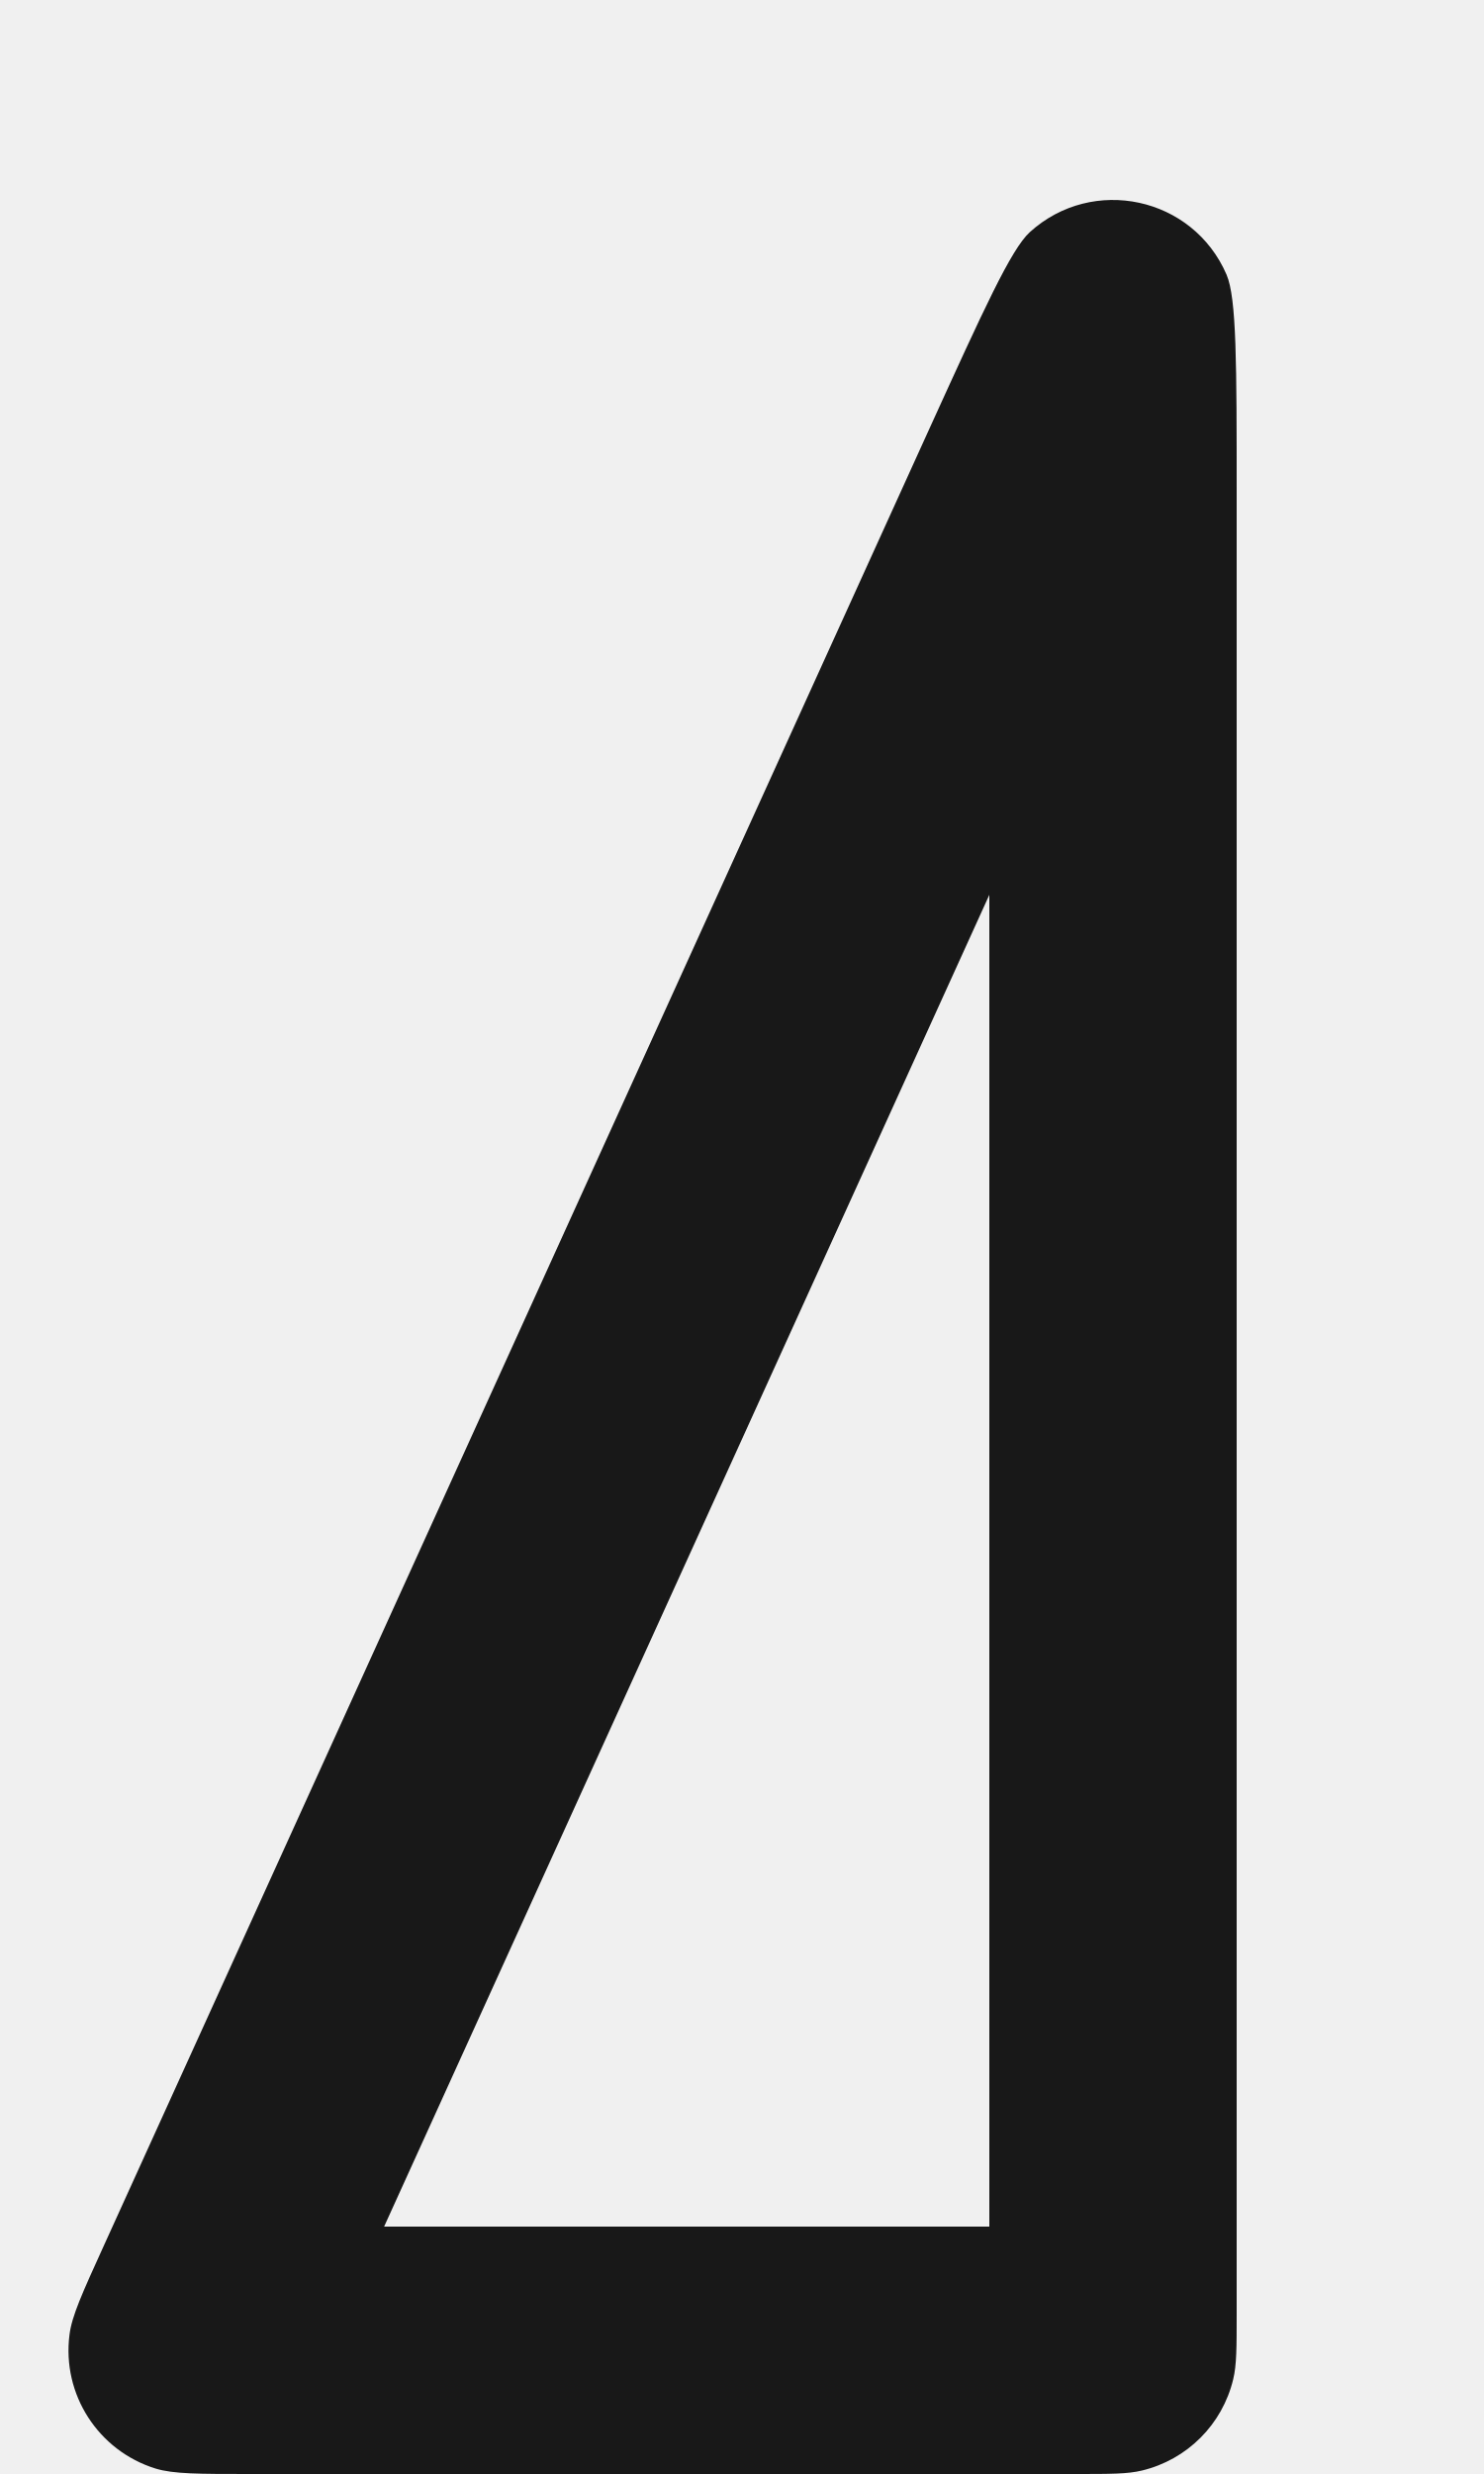
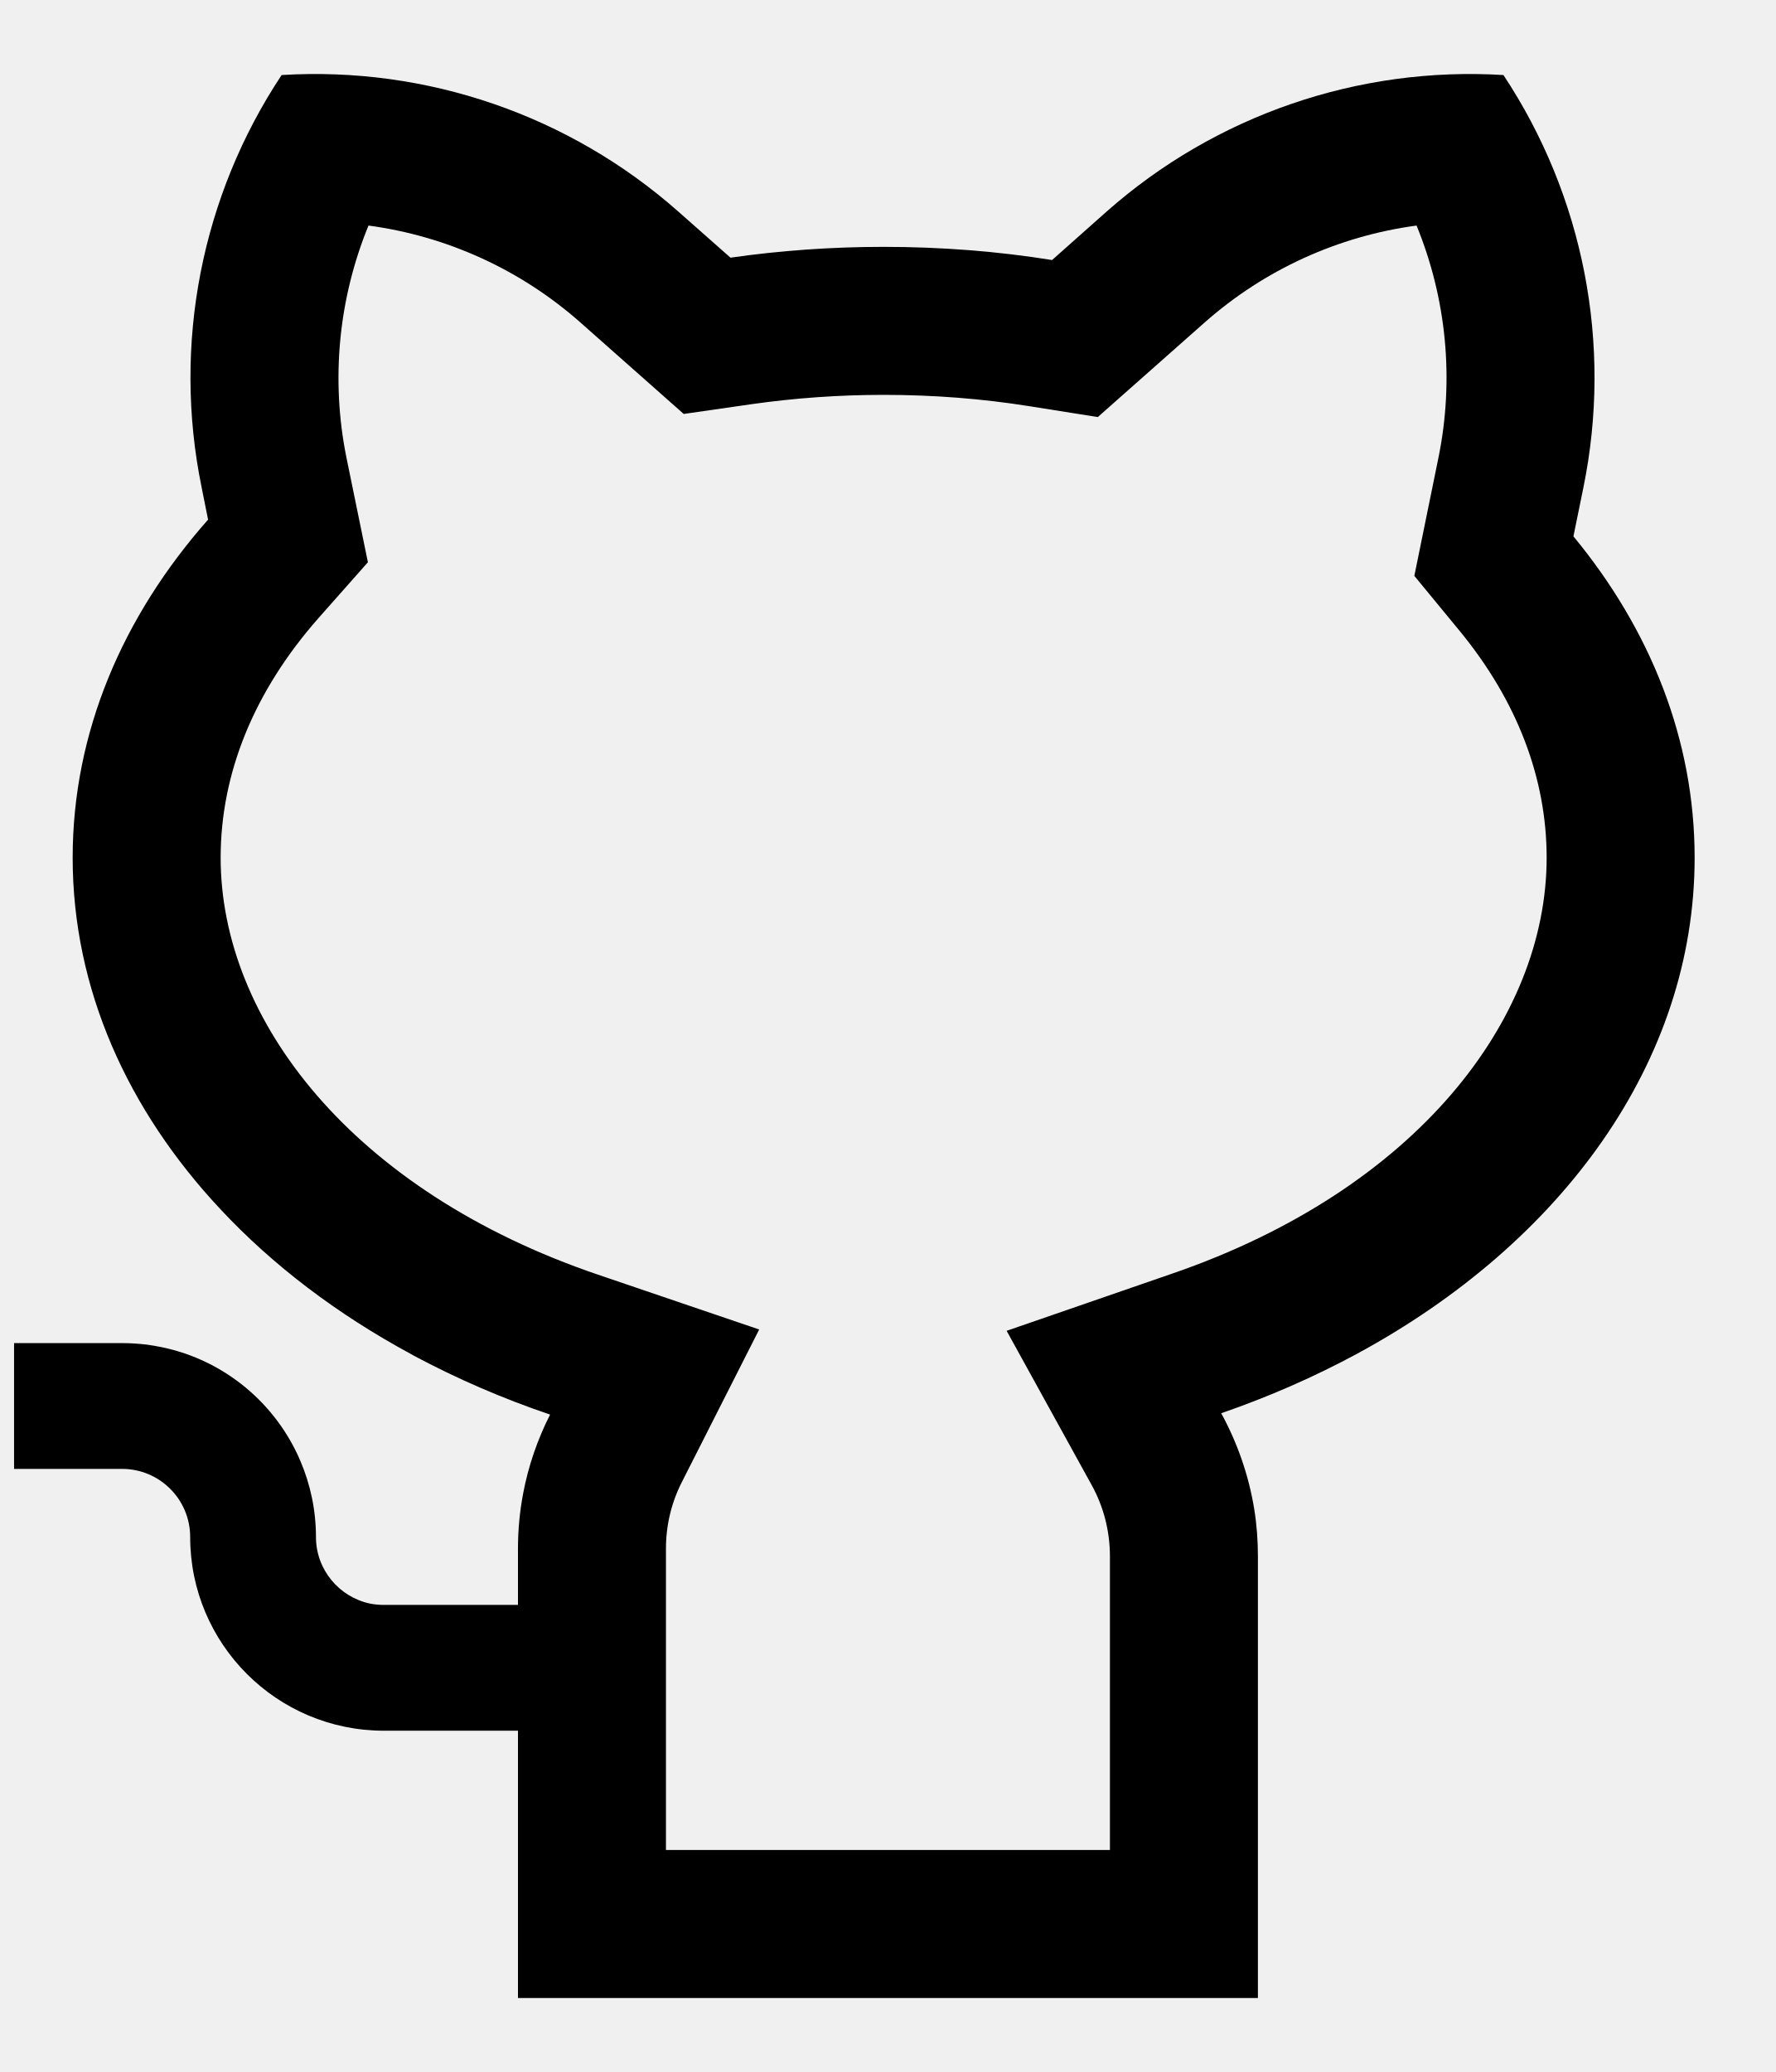
- <svg xmlns="http://www.w3.org/2000/svg" version="1.1" width="6px" height="10px">
+ <svg xmlns="http://www.w3.org/2000/svg" version="1.1" width="12px" height="14px">
  <defs>
    <pattern id="BGPattern" patternUnits="userSpaceOnUse" alignment="0 0" imageRepeat="None" />
-     <mask fill="white" id="Clip905">
-       <path d="M 0.281 9.437  C 0.25 9.678  0.397 9.906  0.629 9.978  C 0.701 10  0.804 10  1.01 10  L 4.35 10  C 4.49 10  4.559 10  4.617 9.986  C 4.8 9.942  4.942 9.8  4.986 9.617  C 5 9.559  5 9.489  5 9.35  L 5 2.001  C 5 1.47  5 1.205  4.959 1.11  C 4.823 0.795  4.418 0.708  4.164 0.938  C 4.088 1.007  3.978 1.249  3.758 1.732  L 0.418 9.081  C 0.333 9.268  0.29 9.362  0.281 9.437  Z M 1.553 9  L 4 3.617  L 4 9  L 1.553 9  Z " fill-rule="evenodd" />
+     <mask fill="white" id="Clip290">
+       <path d="M 3.5 13.5  L 3.5 11.694  L 2.594 11.694  C 1.871 11.694  1.285 11.108  1.285 10.385  C 1.285 10.131  1.079 9.925  0.825 9.925  L 0.095 9.925  L 0.095 9.075  L 0.825 9.075  C 0.881 9.075  0.936 9.079  0.991 9.085  C 1.026 9.09  1.061 9.096  1.095 9.103  C 1.517 9.191  1.865 9.483  2.03 9.872  C 2.097 10.029  2.135 10.203  2.135 10.385  C 2.135 10.606  2.292 10.791  2.5 10.835  C 2.531 10.841  2.562 10.844  2.594 10.844  L 3.5 10.844  L 3.5 10.463  C 3.5 10.337  3.512 10.213  3.535 10.091  C 3.57 9.905  3.632 9.726  3.717 9.558  C 3.392 9.448  3.085 9.314  2.798 9.161  L 2.777 9.149  C 2.279 8.88  1.844 8.55  1.491 8.172  C 0.861 7.5  0.491 6.68  0.491 5.795  C 0.491 4.95  0.828 4.165  1.406 3.511  L 1.362 3.291  C 1.165 2.328  1.36 1.326  1.903 0.507  C 2.884 0.447  3.848 0.779  4.584 1.43  L 4.936 1.741  C 5.271 1.693  5.617 1.668  5.971 1.668  C 6.361 1.668  6.742 1.698  7.109 1.757  L 7.477 1.43  C 8.213 0.779  9.178 0.447  10.159 0.507  C 10.702 1.327  10.896 2.328  10.7 3.291  L 10.632 3.624  C 11.152 4.254  11.451 4.998  11.451 5.795  C 11.451 7.175  10.552 8.398  9.17 9.147  C 8.883 9.302  8.576 9.437  8.252 9.549  C 8.362 9.75  8.438 9.969  8.475 10.196  C 8.492 10.301  8.5 10.408  8.5 10.516  L 8.5 13.5  L 3.5 13.5  Z M 5.078 2.731  L 4.62 2.797  L 3.922 2.179  C 3.517 1.821  3.018 1.595  2.49 1.524  C 2.288 2.017  2.234 2.562  2.341 3.092  L 2.486 3.799  L 2.155 4.173  C 1.714 4.672  1.491 5.229  1.491 5.795  C 1.491 6.893  2.382 8.048  4.039 8.612  L 5.13 8.983  L 4.609 10.011  C 4.538 10.149  4.5 10.304  4.5 10.463  L 4.5 12.5  L 7.5 12.5  L 7.5 10.516  C 7.5 10.345  7.457 10.179  7.376 10.033  L 6.802 8.992  L 7.925 8.604  C 9.569 8.037  10.451 6.888  10.451 5.795  C 10.451 5.26  10.253 4.736  9.86 4.259  L 9.557 3.891  L 9.72 3.092  C 9.828 2.562  9.774 2.017  9.572 1.524  C 9.044 1.595  8.545 1.821  8.14 2.179  L 7.418 2.818  L 6.952 2.744  C 6.637 2.694  6.309 2.668  5.971 2.668  C 5.665 2.668  5.366 2.69  5.078 2.731  Z " fill-rule="evenodd" />
    </mask>
  </defs>
-   <g transform="matrix(1 0 0 1 -725 -484 )">
-     <path d="M 0.281 9.437  C 0.25 9.678  0.397 9.906  0.629 9.978  C 0.701 10  0.804 10  1.01 10  L 4.35 10  C 4.49 10  4.559 10  4.617 9.986  C 4.8 9.942  4.942 9.8  4.986 9.617  C 5 9.559  5 9.489  5 9.35  L 5 2.001  C 5 1.47  5 1.205  4.959 1.11  C 4.823 0.795  4.418 0.708  4.164 0.938  C 4.088 1.007  3.978 1.249  3.758 1.732  L 0.418 9.081  C 0.333 9.268  0.29 9.362  0.281 9.437  Z M 1.553 9  L 4 3.617  L 4 9  L 1.553 9  Z " fill-rule="nonzero" fill="rgba(0, 0, 0, 0.898)" stroke="none" transform="matrix(1 0 0 1 725 484 )" class="fill" />
-     <path d="M 0.281 9.437  C 0.25 9.678  0.397 9.906  0.629 9.978  C 0.701 10  0.804 10  1.01 10  L 4.35 10  C 4.49 10  4.559 10  4.617 9.986  C 4.8 9.942  4.942 9.8  4.986 9.617  C 5 9.559  5 9.489  5 9.35  L 5 2.001  C 5 1.47  5 1.205  4.959 1.11  C 4.823 0.795  4.418 0.708  4.164 0.938  C 4.088 1.007  3.978 1.249  3.758 1.732  L 0.418 9.081  C 0.333 9.268  0.29 9.362  0.281 9.437  Z " stroke-width="0" stroke-dasharray="0" stroke="rgba(255, 255, 255, 0)" fill="none" transform="matrix(1 0 0 1 725 484 )" class="stroke" mask="url(#Clip905)" />
-     <path d="M 1.553 9  L 4 3.617  L 4 9  L 1.553 9  Z " stroke-width="0" stroke-dasharray="0" stroke="rgba(255, 255, 255, 0)" fill="none" transform="matrix(1 0 0 1 725 484 )" class="stroke" mask="url(#Clip905)" />
+   <g transform="matrix(1 0 0 1 -966 -361 )">
+     <path d="M 3.5 13.5  L 3.5 11.694  L 2.594 11.694  C 1.871 11.694  1.285 11.108  1.285 10.385  C 1.285 10.131  1.079 9.925  0.825 9.925  L 0.095 9.925  L 0.095 9.075  L 0.825 9.075  C 0.881 9.075  0.936 9.079  0.991 9.085  C 1.026 9.09  1.061 9.096  1.095 9.103  C 1.517 9.191  1.865 9.483  2.03 9.872  C 2.097 10.029  2.135 10.203  2.135 10.385  C 2.135 10.606  2.292 10.791  2.5 10.835  C 2.531 10.841  2.562 10.844  2.594 10.844  L 3.5 10.844  L 3.5 10.463  C 3.5 10.337  3.512 10.213  3.535 10.091  C 3.57 9.905  3.632 9.726  3.717 9.558  C 3.392 9.448  3.085 9.314  2.798 9.161  L 2.777 9.149  C 2.279 8.88  1.844 8.55  1.491 8.172  C 0.861 7.5  0.491 6.68  0.491 5.795  C 0.491 4.95  0.828 4.165  1.406 3.511  L 1.362 3.291  C 1.165 2.328  1.36 1.326  1.903 0.507  C 2.884 0.447  3.848 0.779  4.584 1.43  L 4.936 1.741  C 5.271 1.693  5.617 1.668  5.971 1.668  C 6.361 1.668  6.742 1.698  7.109 1.757  L 7.477 1.43  C 8.213 0.779  9.178 0.447  10.159 0.507  C 10.702 1.327  10.896 2.328  10.7 3.291  L 10.632 3.624  C 11.152 4.254  11.451 4.998  11.451 5.795  C 11.451 7.175  10.552 8.398  9.17 9.147  C 8.883 9.302  8.576 9.437  8.252 9.549  C 8.362 9.75  8.438 9.969  8.475 10.196  C 8.492 10.301  8.5 10.408  8.5 10.516  L 8.5 13.5  L 3.5 13.5  Z M 5.078 2.731  L 4.62 2.797  L 3.922 2.179  C 3.517 1.821  3.018 1.595  2.49 1.524  C 2.288 2.017  2.234 2.562  2.341 3.092  L 2.486 3.799  L 2.155 4.173  C 1.714 4.672  1.491 5.229  1.491 5.795  C 1.491 6.893  2.382 8.048  4.039 8.612  L 5.13 8.983  L 4.609 10.011  C 4.538 10.149  4.5 10.304  4.5 10.463  L 4.5 12.5  L 7.5 12.5  L 7.5 10.516  C 7.5 10.345  7.457 10.179  7.376 10.033  L 6.802 8.992  L 7.925 8.604  C 9.569 8.037  10.451 6.888  10.451 5.795  C 10.451 5.26  10.253 4.736  9.86 4.259  L 9.557 3.891  L 9.72 3.092  C 9.828 2.562  9.774 2.017  9.572 1.524  C 9.044 1.595  8.545 1.821  8.14 2.179  L 7.418 2.818  L 6.952 2.744  C 6.637 2.694  6.309 2.668  5.971 2.668  C 5.665 2.668  5.366 2.69  5.078 2.731  Z " fill-rule="nonzero" fill="rgba(0, 0, 0, 1)" stroke="none" transform="matrix(1 0 0 1 966 361 )" class="fill" />
+     <path d="M 3.5 13.5  L 3.5 11.694  L 2.594 11.694  C 1.871 11.694  1.285 11.108  1.285 10.385  C 1.285 10.131  1.079 9.925  0.825 9.925  L 0.095 9.925  L 0.095 9.075  L 0.825 9.075  C 0.881 9.075  0.936 9.079  0.991 9.085  C 1.026 9.09  1.061 9.096  1.095 9.103  C 1.517 9.191  1.865 9.483  2.03 9.872  C 2.097 10.029  2.135 10.203  2.135 10.385  C 2.135 10.606  2.292 10.791  2.5 10.835  C 2.531 10.841  2.562 10.844  2.594 10.844  L 3.5 10.844  L 3.5 10.463  C 3.5 10.337  3.512 10.213  3.535 10.091  C 3.57 9.905  3.632 9.726  3.717 9.558  C 3.392 9.448  3.085 9.314  2.798 9.161  L 2.777 9.149  C 2.279 8.88  1.844 8.55  1.491 8.172  C 0.861 7.5  0.491 6.68  0.491 5.795  C 0.491 4.95  0.828 4.165  1.406 3.511  L 1.362 3.291  C 1.165 2.328  1.36 1.326  1.903 0.507  C 2.884 0.447  3.848 0.779  4.584 1.43  L 4.936 1.741  C 5.271 1.693  5.617 1.668  5.971 1.668  C 6.361 1.668  6.742 1.698  7.109 1.757  L 7.477 1.43  C 8.213 0.779  9.178 0.447  10.159 0.507  C 10.702 1.327  10.896 2.328  10.7 3.291  L 10.632 3.624  C 11.152 4.254  11.451 4.998  11.451 5.795  C 11.451 7.175  10.552 8.398  9.17 9.147  C 8.883 9.302  8.576 9.437  8.252 9.549  C 8.362 9.75  8.438 9.969  8.475 10.196  C 8.492 10.301  8.5 10.408  8.5 10.516  L 8.5 13.5  L 3.5 13.5  Z " stroke-width="0" stroke-dasharray="0" stroke="rgba(255, 255, 255, 0)" fill="none" transform="matrix(1 0 0 1 966 361 )" class="stroke" mask="url(#Clip290)" />
+     <path d="M 5.078 2.731  L 4.62 2.797  L 3.922 2.179  C 3.517 1.821  3.018 1.595  2.49 1.524  C 2.288 2.017  2.234 2.562  2.341 3.092  L 2.486 3.799  L 2.155 4.173  C 1.714 4.672  1.491 5.229  1.491 5.795  C 1.491 6.893  2.382 8.048  4.039 8.612  L 5.13 8.983  L 4.609 10.011  C 4.538 10.149  4.5 10.304  4.5 10.463  L 4.5 12.5  L 7.5 12.5  L 7.5 10.516  C 7.5 10.345  7.457 10.179  7.376 10.033  L 6.802 8.992  L 7.925 8.604  C 9.569 8.037  10.451 6.888  10.451 5.795  C 10.451 5.26  10.253 4.736  9.86 4.259  L 9.557 3.891  L 9.72 3.092  C 9.828 2.562  9.774 2.017  9.572 1.524  C 9.044 1.595  8.545 1.821  8.14 2.179  L 7.418 2.818  L 6.952 2.744  C 6.637 2.694  6.309 2.668  5.971 2.668  C 5.665 2.668  5.366 2.69  5.078 2.731  Z " stroke-width="0" stroke-dasharray="0" stroke="rgba(255, 255, 255, 0)" fill="none" transform="matrix(1 0 0 1 966 361 )" class="stroke" mask="url(#Clip290)" />
  </g>
</svg>
